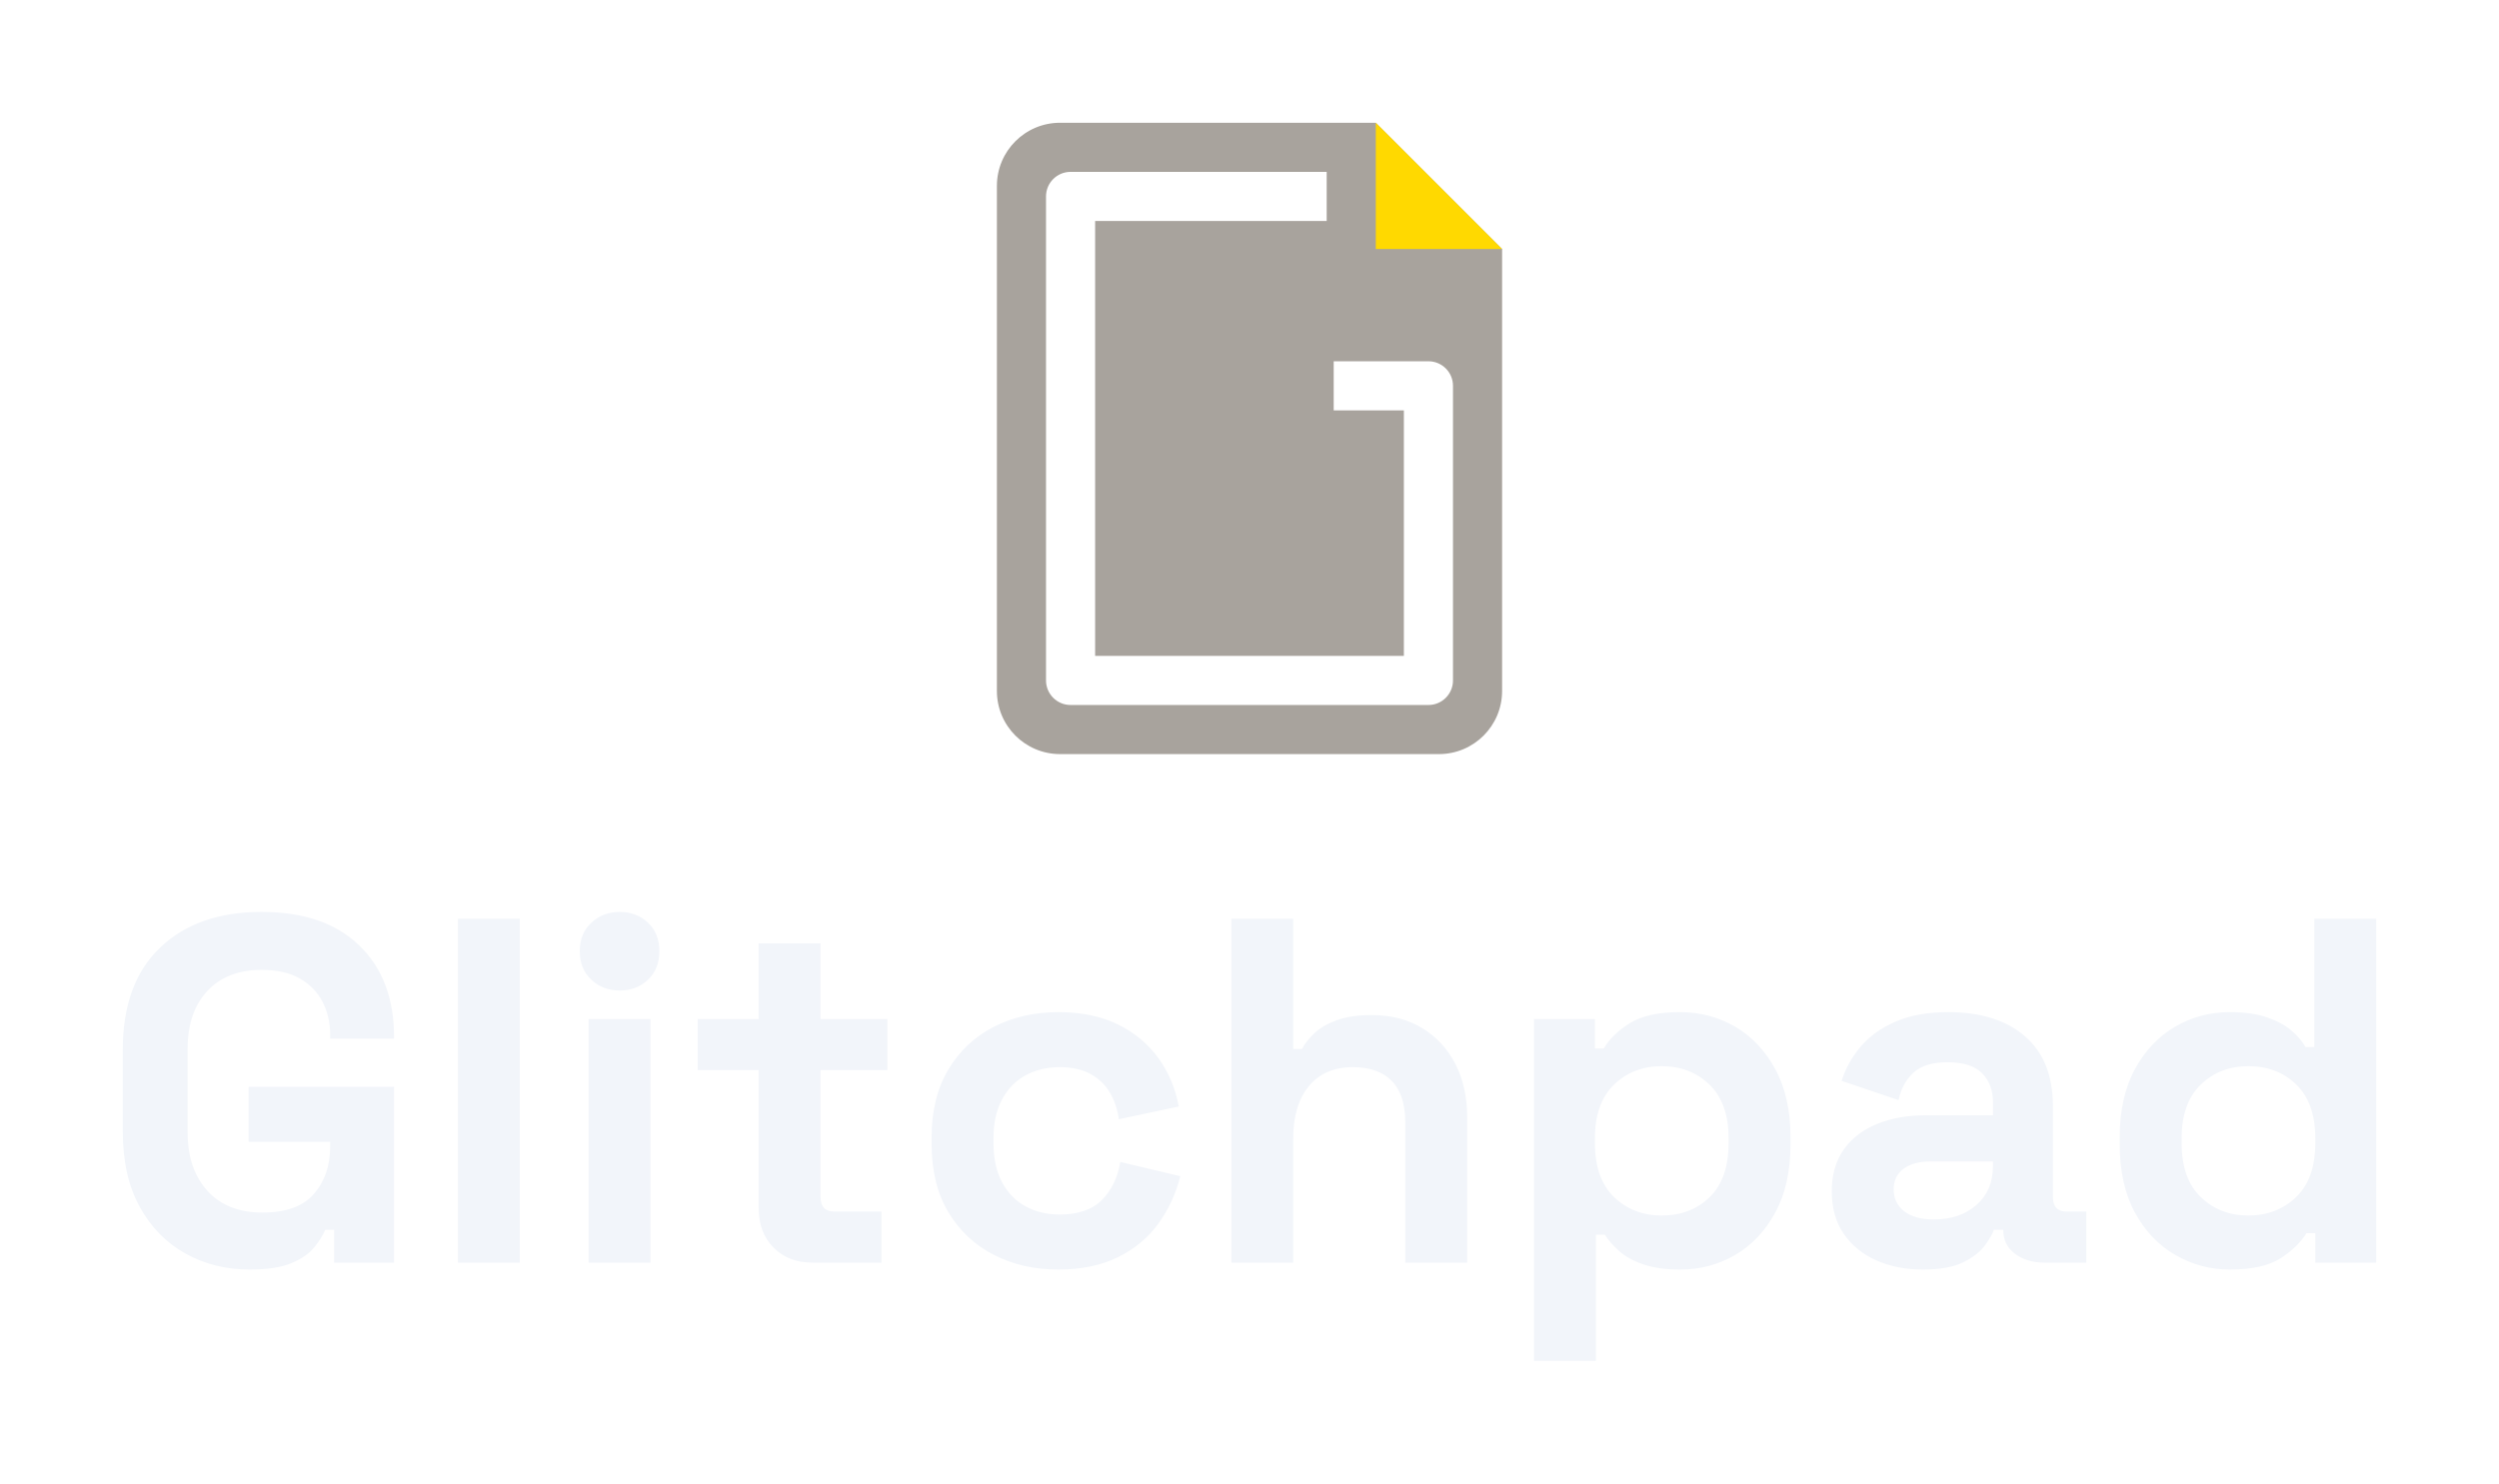
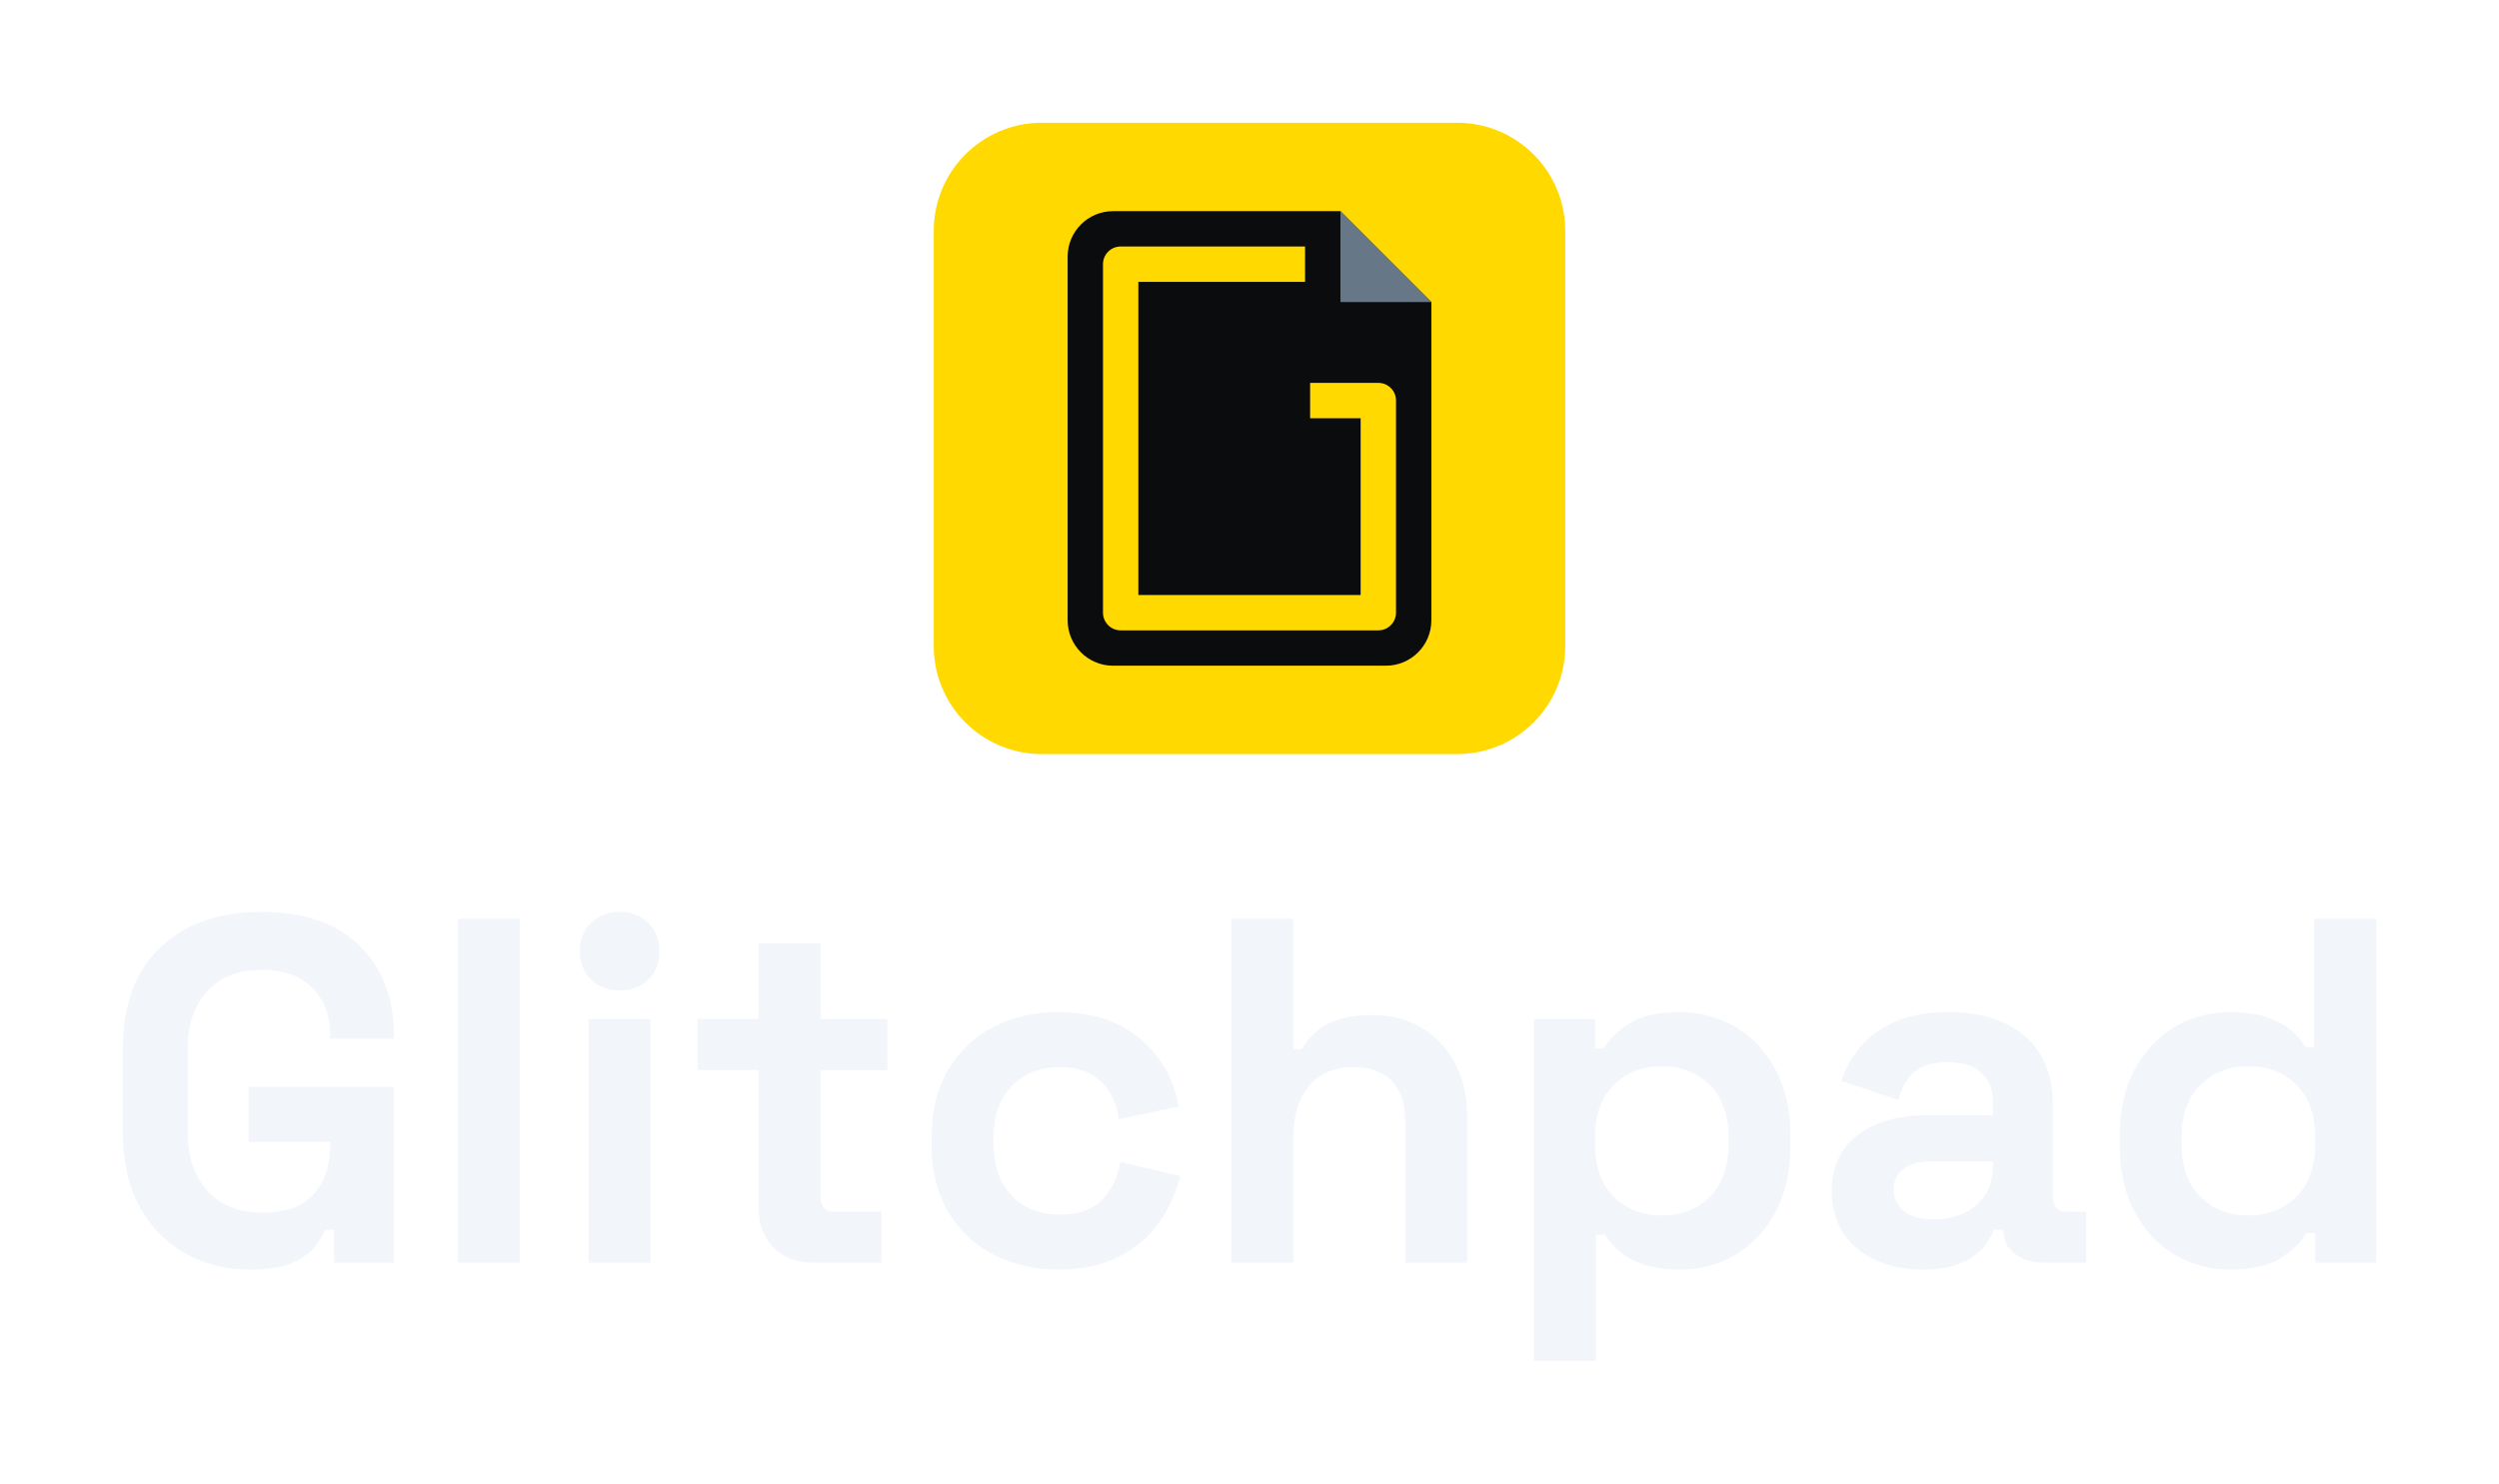
- <svg xmlns="http://www.w3.org/2000/svg" viewBox="0 0 630.639 374.517" width="630.639" height="374.517" fill="none">
-   <g transform="translate(251.574,30.9876) scale(0.177072) translate(-40,-50)">
-     <path d="M130 50H580L760 230V860C760 909.706 719.706 950 670 950H130C80.294 950 40 909.706 40 860V140C40 90.294 80.294 50 130 50ZM510 120H145C125.67 120 110 135.67 110 155V845C110 864.33 125.67 880 145 880H655C674.33 880 690 864.33 690 845V425C690 405.67 674.33 390 655 390H520V460H620V810H180V190H510Z" fill="#A8A39D" fill-rule="evenodd" clip-rule="evenodd" />
-     <path d="M580 50L760 230H580Z" fill="#FFD900" />
+ <svg xmlns="http://www.w3.org/2000/svg" viewBox="0 0 630.639 374.517" width="630.639" height="374.517" fill="none" data-logo-source-mode="constructed" data-logo-variant="full">
+   <g transform="translate(235.637,30.9876) scale(0.177072) translate(-50,-50)">
+     <g data-square-enclosure="true">
+       <rect x="62" y="62" width="876" height="876" rx="142" fill="#FFD900" stroke="#FFD900" stroke-width="24" />
+       <g transform="translate(240.8,176) scale(0.72) translate(-40,-50)">
+         <path d="M130 50H580L760 230V860C760 909.706 719.706 950 670 950H130C80.294 950 40 909.706 40 860V140C40 90.294 80.294 50 130 50ZM510 120H145C125.67 120 110 135.67 110 155V845C110 864.33 125.67 880 145 880H655C674.33 880 690 864.33 690 845V425C690 405.67 674.33 390 655 390H520V460H620V810H180V190H510Z" fill="#0B0C0D" fill-rule="evenodd" clip-rule="evenodd" />
+         <path d="M580 50L760 230H580Z" fill="#667788" />
+       </g>
+     </g>
  </g>
  <g transform="translate(24.7876,318.73) scale(0.62)">
    <path d="M61.6 2.8Q47.2 2.8 35.5 -3.7Q23.8 -10.2 16.9 -22.7Q10.0 -35.2 10.0 -53.2V-86.8Q10.0 -113.8 25.2 -128.3Q40.4 -142.8 66.4 -142.8Q92.2 -142.8 106.3 -129.1Q120.4 -115.4 120.4 -92.0V-91.2H94.4V-92.8Q94.4 -100.2 91.3 -106.2Q88.2 -112.2 82.0 -115.7Q75.8 -119.2 66.4 -119.2Q52.4 -119.2 44.4 -110.6Q36.4 -102.0 36.4 -87.2V-52.8Q36.4 -38.2 44.4 -29.3Q52.4 -20.4 66.8 -20.4Q81.2 -20.4 87.8 -28.0Q94.4 -35.6 94.4 -47.2V-49.2H61.2V-71.6H120.4V0.0H96.0V-13.4H92.4Q91.0 -10.0 87.9 -6.2Q84.8 -2.4 78.6 0.2Q72.4 2.8 61.6 2.8Z M146.4 0.0V-140.0H171.6V0.0Z M199.6 0.0V-99.2H224.8V0.0ZM212.2 -110.8Q205.4 -110.8 200.7 -115.2Q196 -119.6 196 -126.8Q196 -134.0 200.7 -138.4Q205.4 -142.8 212.2 -142.8Q219.2 -142.8 223.8 -138.4Q228.4 -134.0 228.4 -126.8Q228.4 -119.6 223.8 -115.2Q219.2 -110.8 212.2 -110.8Z M290.8 0.0Q281.0 0.0 274.9 -6.1Q268.8 -12.2 268.8 -22.4V-78.4H244.0V-99.2H268.8V-130.0H294.0V-99.2H321.2V-78.4H294.0V-26.8Q294.0 -20.8 299.6 -20.8H318.8V0.0Z M390.6 2.8Q376.2 2.8 364.5 -3.2Q352.8 -9.2 346.0 -20.6Q339.2 -32.0 339.2 -48.2V-51.0Q339.2 -67.2 346.0 -78.6Q352.8 -90.0 364.5 -96.0Q376.2 -102.0 390.6 -102.0Q404.8 -102.0 415.0 -97.0Q425.2 -92.0 431.5 -83.3Q437.8 -74.6 439.8 -63.6L415.4 -58.4Q414.6 -64.4 411.8 -69.2Q409.0 -74.0 403.9 -76.8Q398.8 -79.6 391.2 -79.6Q383.6 -79.6 377.5 -76.3Q371.4 -73.0 367.9 -66.5Q364.4 -60.0 364.4 -50.6V-48.6Q364.4 -39.2 367.9 -32.7Q371.4 -26.2 377.5 -22.9Q383.6 -19.6 391.2 -19.6Q402.6 -19.6 408.5 -25.5Q414.4 -31.4 416.0 -41.0L440.4 -35.2Q437.8 -24.6 431.5 -15.9Q425.2 -7.2 415.0 -2.2Q404.8 2.8 390.6 2.8Z M461.2 0.0V-140.0H486.4V-87.0H490Q491.6 -90.2 495.0 -93.4Q498.4 -96.6 504.1 -98.7Q509.8 -100.8 518.6 -100.8Q530.2 -100.8 538.9 -95.5Q547.6 -90.2 552.4 -80.9Q557.2 -71.6 557.2 -59.2V0.0H532.0V-57.2Q532.0 -68.4 526.5 -74.0Q521.0 -79.6 510.8 -79.6Q499.2 -79.6 492.8 -71.9Q486.4 -64.2 486.4 -50.4V0.0Z M584.4 40.0V-99.2H609.2V-87.2H612.8Q616.2 -93.0 623.4 -97.5Q630.6 -102.0 644.0 -102.0Q656.0 -102.0 666.2 -96.1Q676.4 -90.2 682.6 -78.8Q688.8 -67.4 688.8 -51.2V-48.0Q688.8 -31.8 682.6 -20.4Q676.4 -9.0 666.2 -3.1Q656.0 2.8 644.0 2.8Q635.0 2.8 628.9 0.7Q622.8 -1.4 619.1 -4.7Q615.4 -8.0 613.2 -11.4H609.6V40.0ZM636.4 -19.2Q648.2 -19.2 655.9 -26.7Q663.6 -34.2 663.6 -48.6V-50.6Q663.6 -65.0 655.8 -72.5Q648.0 -80.0 636.4 -80.0Q624.8 -80.0 617.0 -72.5Q609.2 -65.0 609.2 -50.6V-48.6Q609.2 -34.2 617.0 -26.7Q624.8 -19.2 636.4 -19.2Z M742.8 2.8Q732.2 2.8 723.8 -0.9Q715.4 -4.6 710.5 -11.7Q705.6 -18.8 705.6 -29.0Q705.6 -39.2 710.5 -46.1Q715.4 -53.0 724.1 -56.5Q732.8 -60.0 744.0 -60.0H771.2V-65.6Q771.2 -72.6 766.8 -77.1Q762.4 -81.6 752.8 -81.6Q743.4 -81.6 738.8 -77.3Q734.2 -73.0 732.8 -66.2L709.6 -74.0Q712.0 -81.6 717.3 -87.9Q722.6 -94.2 731.5 -98.1Q740.4 -102.0 753.2 -102.0Q772.8 -102.0 784.2 -92.2Q795.6 -82.4 795.6 -63.8V-26.8Q795.6 -20.8 801.2 -20.8H809.2V0.0H792.4Q785.0 0.0 780.2 -3.6Q775.4 -7.2 775.4 -13.2V-13.4H771.6Q770.8 -11.0 768.0 -7.1Q765.2 -3.2 759.2 -0.2Q753.2 2.8 742.8 2.8ZM747.2 -17.6Q757.8 -17.6 764.5 -23.5Q771.2 -29.4 771.2 -39.2V-41.2H745.8Q738.8 -41.2 734.8 -38.2Q730.8 -35.2 730.8 -29.8Q730.8 -24.4 735.0 -21.0Q739.2 -17.6 747.2 -17.6Z M867.6 2.8Q855.8 2.8 845.5 -3.1Q835.2 -9.0 829.0 -20.4Q822.8 -31.8 822.8 -48.0V-51.2Q822.8 -67.4 829.0 -78.8Q835.2 -90.2 845.4 -96.1Q855.6 -102.0 867.6 -102.0Q876.6 -102.0 882.7 -99.9Q888.8 -97.8 892.6 -94.6Q896.4 -91.4 898.4 -87.8H902.0V-140.0H927.2V0.0H902.4V-12.0H898.8Q895.4 -6.4 888.3 -1.8Q881.2 2.8 867.6 2.8ZM875.2 -19.2Q886.8 -19.2 894.6 -26.7Q902.4 -34.2 902.4 -48.6V-50.6Q902.4 -65.0 894.7 -72.5Q887.0 -80.0 875.2 -80.0Q863.6 -80.0 855.8 -72.5Q848.0 -65.0 848.0 -50.6V-48.6Q848.0 -34.2 855.8 -26.7Q863.6 -19.2 875.2 -19.2Z" fill="#F2F5FA" />
  </g>
</svg>
